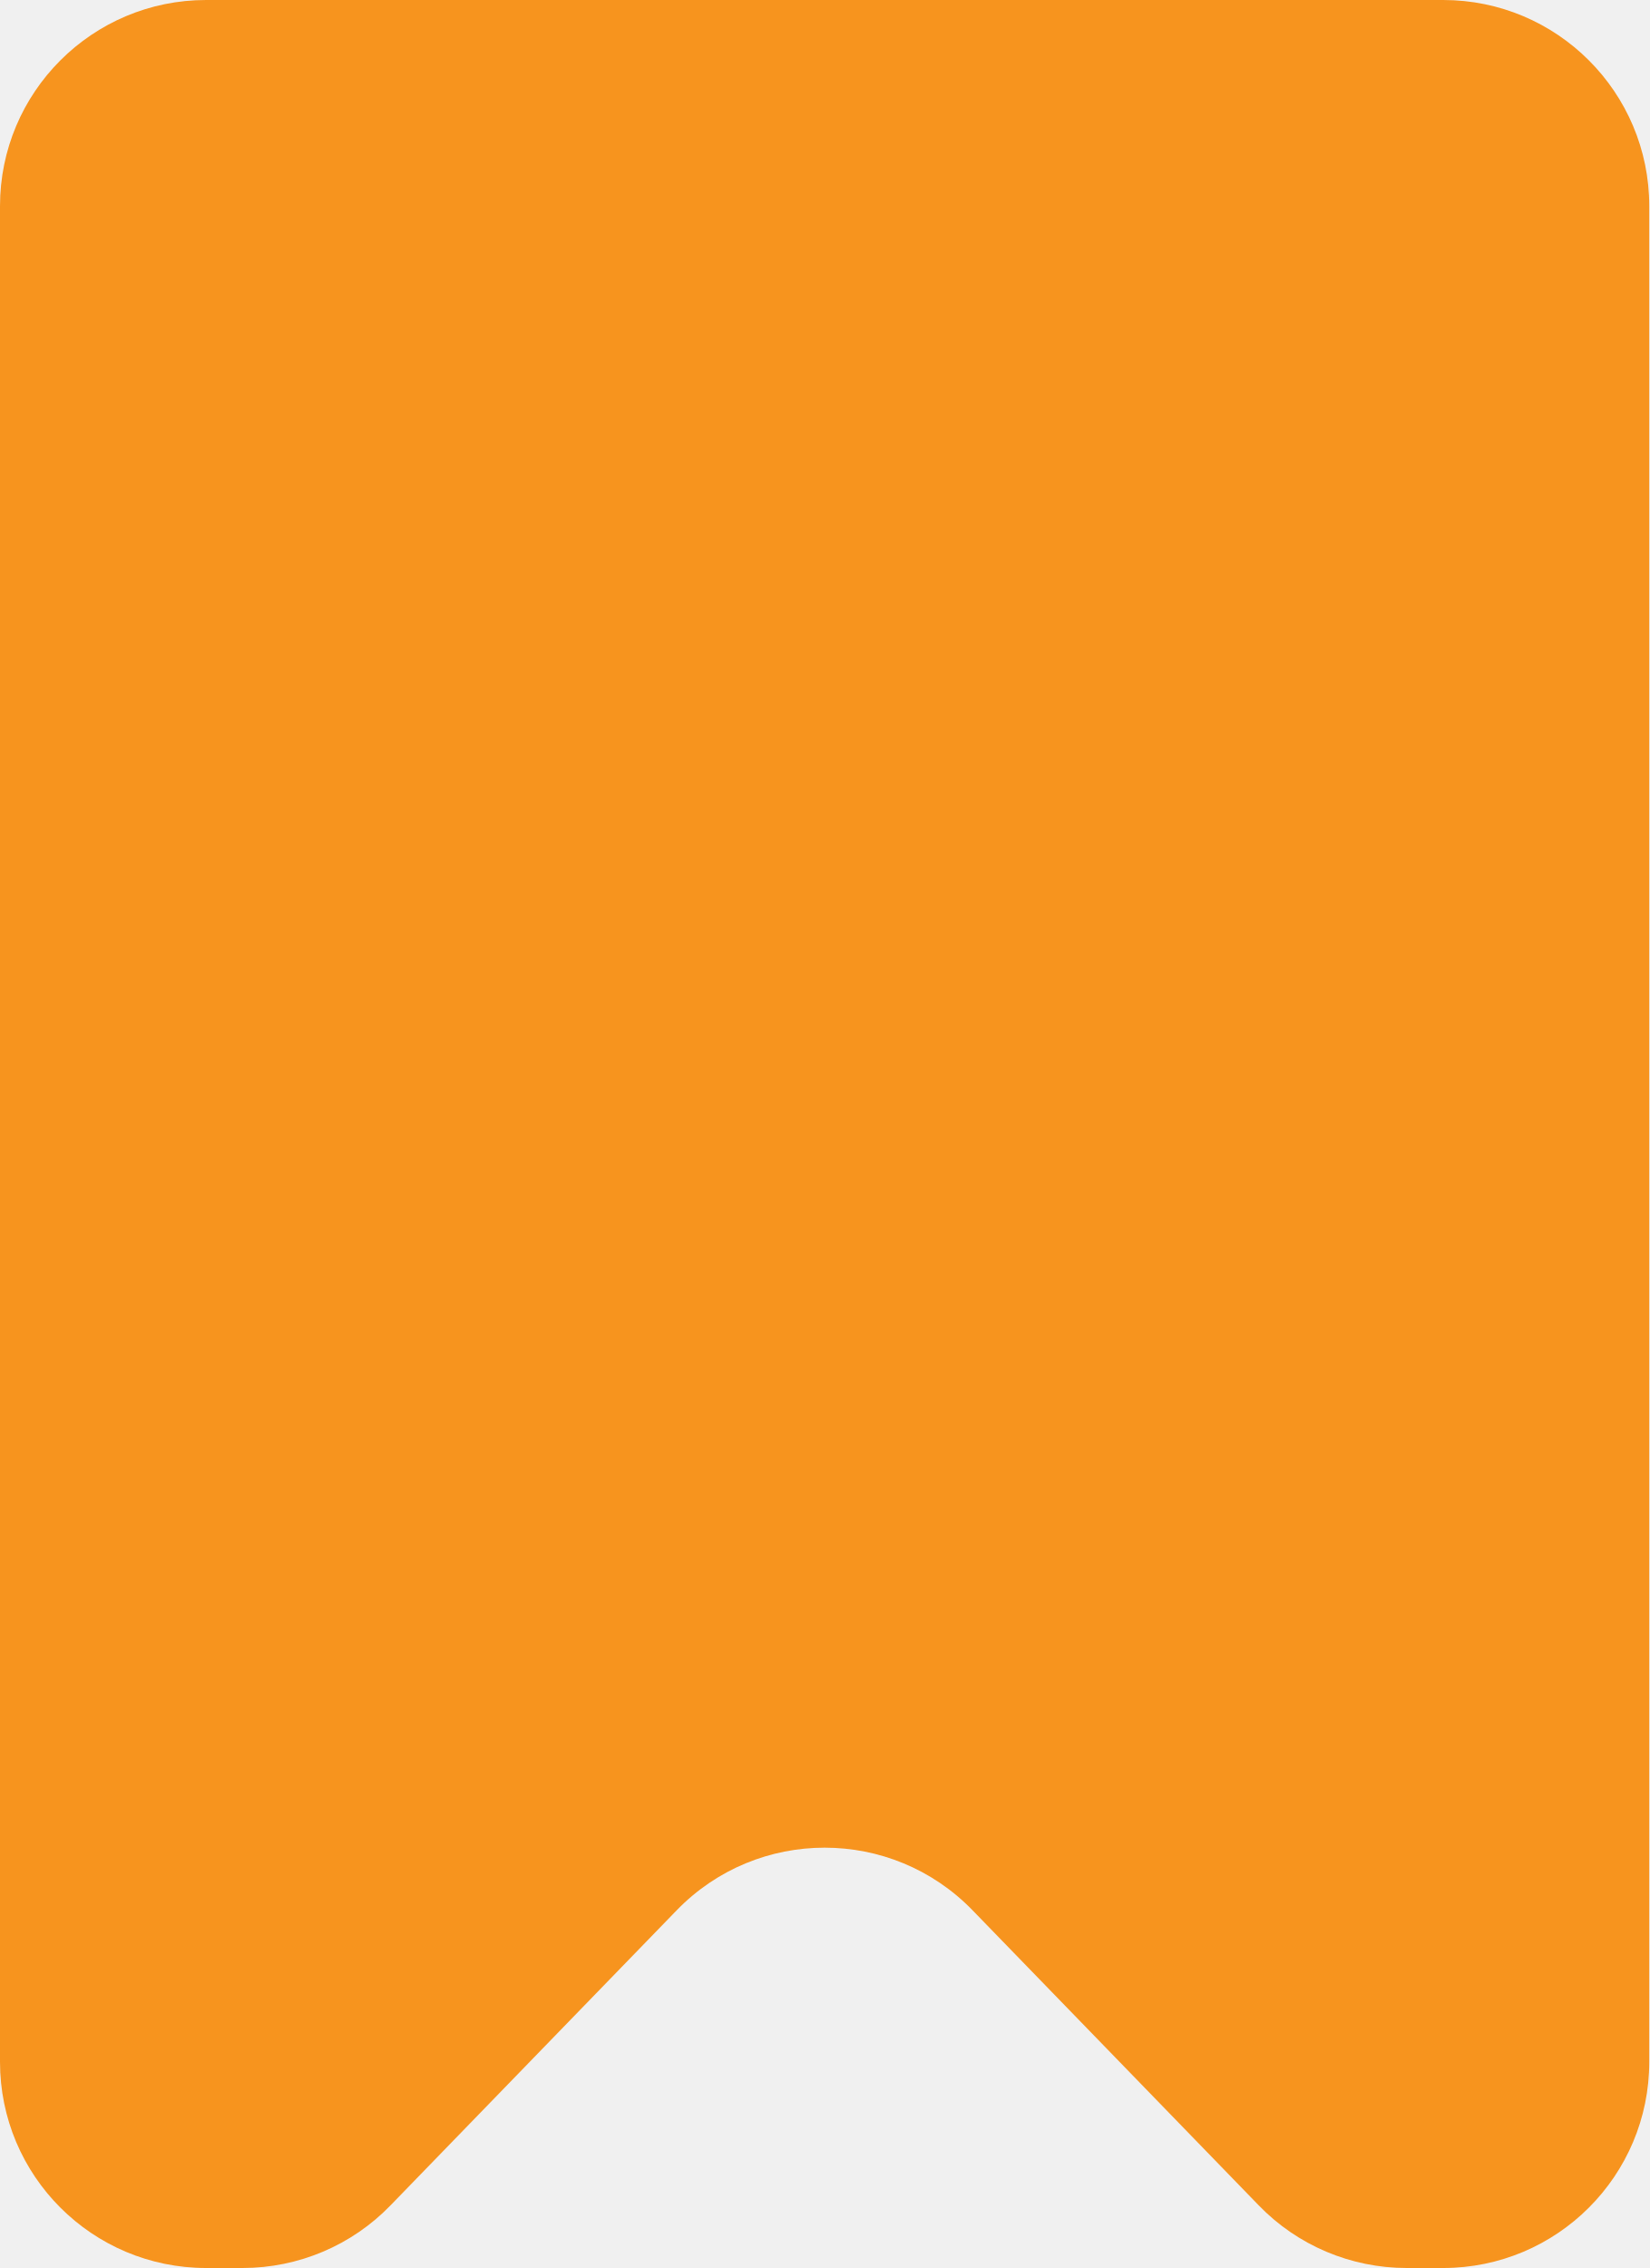
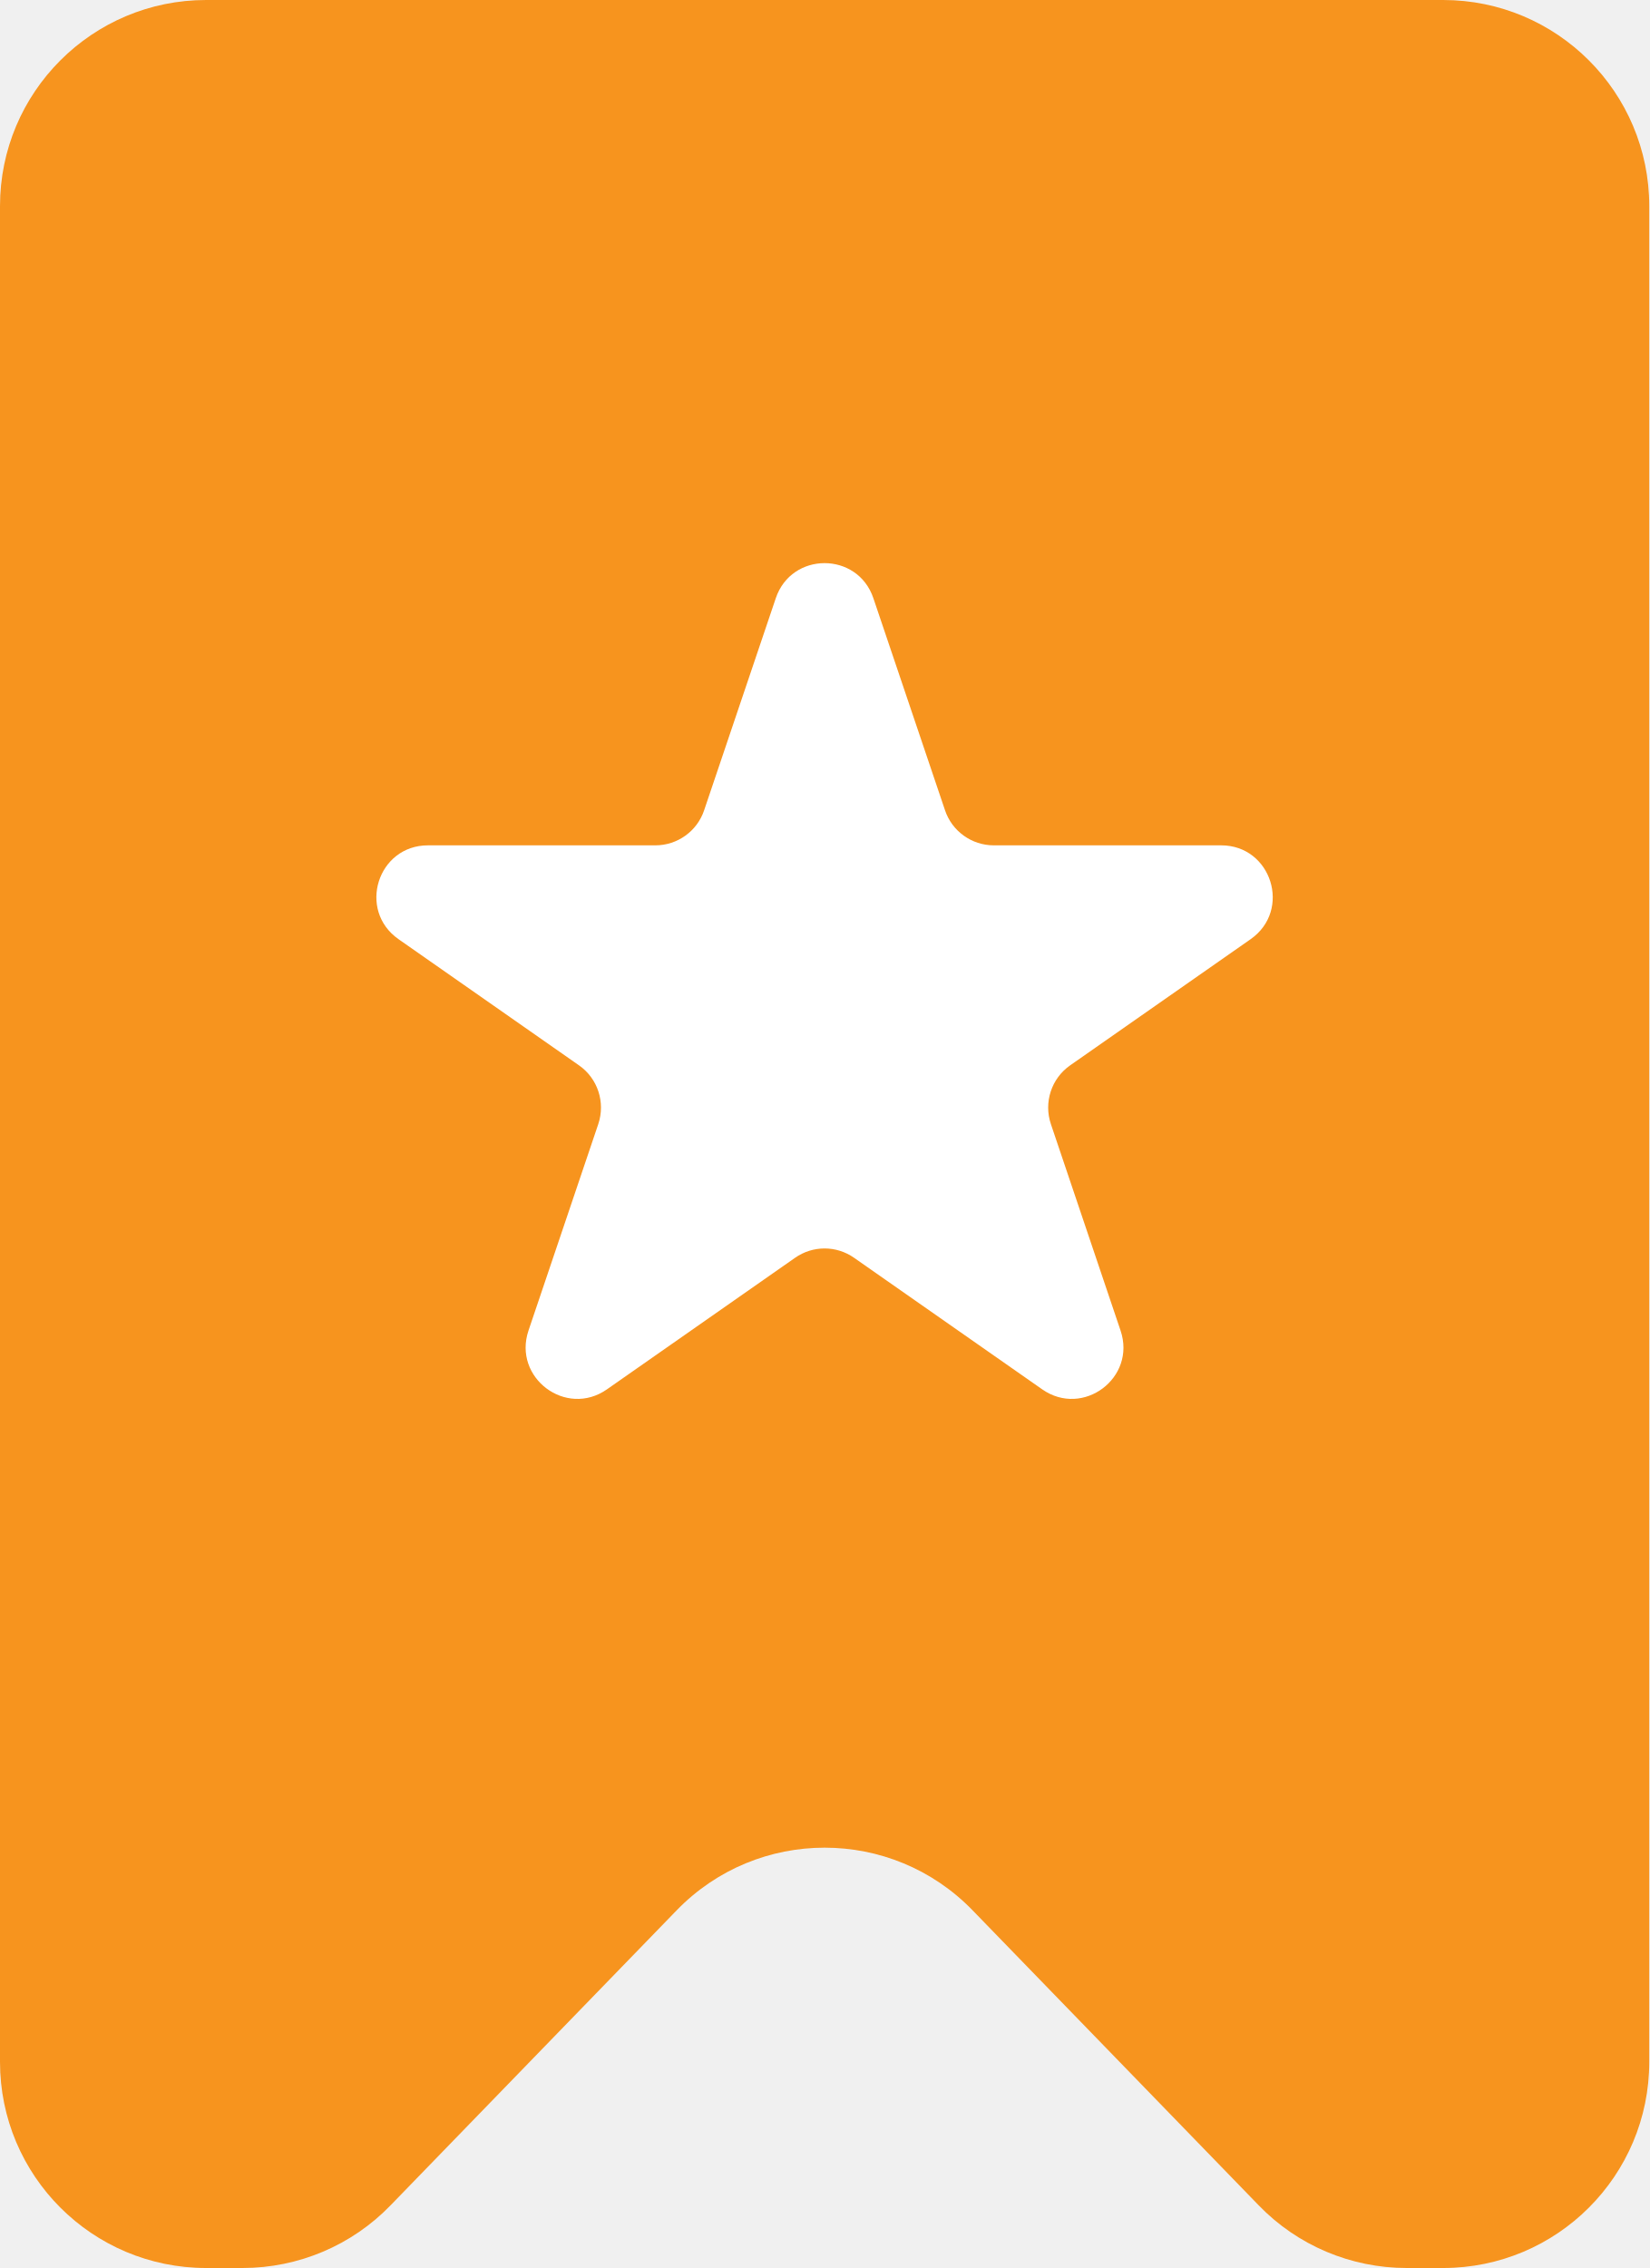
<svg xmlns="http://www.w3.org/2000/svg" width="16" height="22" viewBox="0 0 16 22" fill="none">
  <path d="M2 0H8H14C15.105 0 16 0.895 16 2V20C16 21.105 15.105 22 14 22H13.646C13.105 22 12.587 21.781 12.211 21.392L9.436 18.531C8.65 17.72 7.35 17.72 6.564 18.531L3.789 21.392C3.413 21.781 2.895 22 2.353 22H2C0.895 22 0 21.105 0 20V2C0 0.895 0.895 0 2 0Z" fill="#F7941E" />
+   <path d="M7.526 5.803C7.679 5.349 8.32 5.349 8.473 5.803L9.168 7.86C9.236 8.063 9.427 8.2 9.641 8.2H11.847C12.335 8.2 12.534 8.829 12.133 9.11L10.382 10.334C10.2 10.461 10.124 10.693 10.195 10.904L10.871 12.907C11.026 13.365 10.507 13.754 10.111 13.477L8.286 12.201C8.114 12.08 7.885 12.08 7.713 12.201L5.888 13.477C5.492 13.754 4.973 13.365 5.127 12.907L5.804 10.904C5.875 10.693 5.799 10.461 5.617 10.334L3.866 9.11C3.465 8.829 3.663 8.2 4.152 8.2H6.358C6.572 8.2 6.763 8.063 6.831 7.86L7.526 5.803Z" fill="white" />
</svg>
